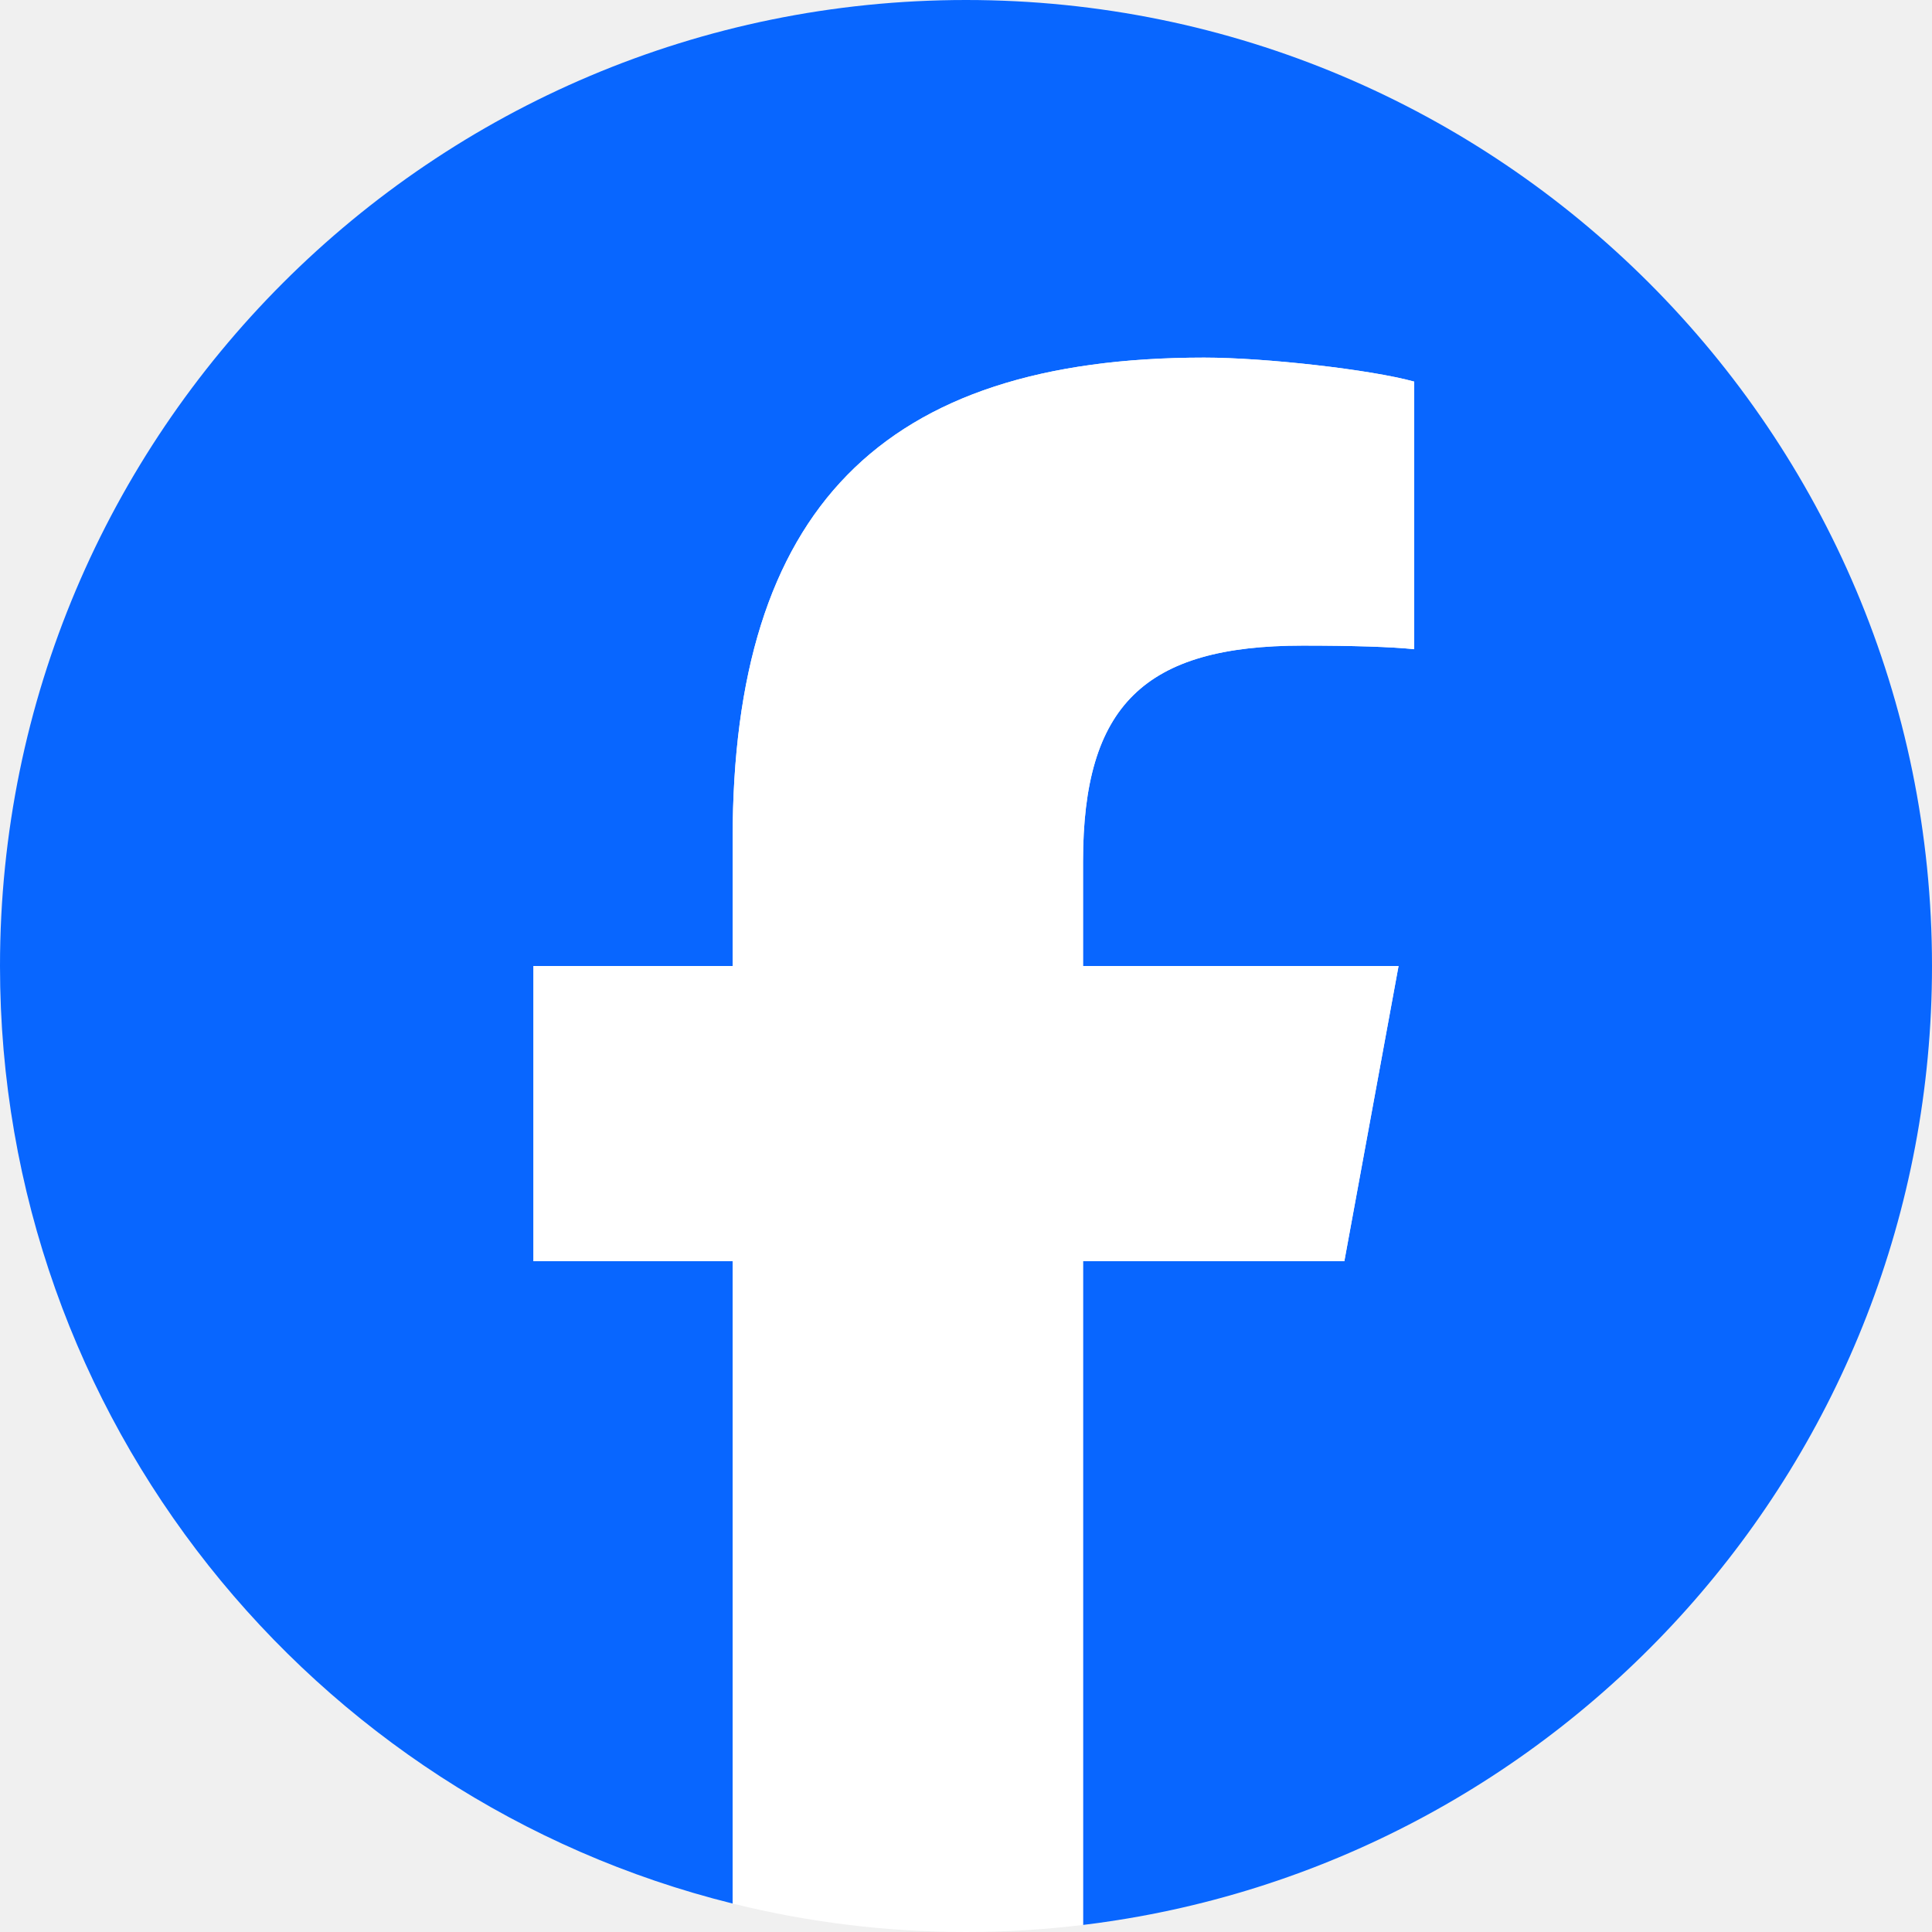
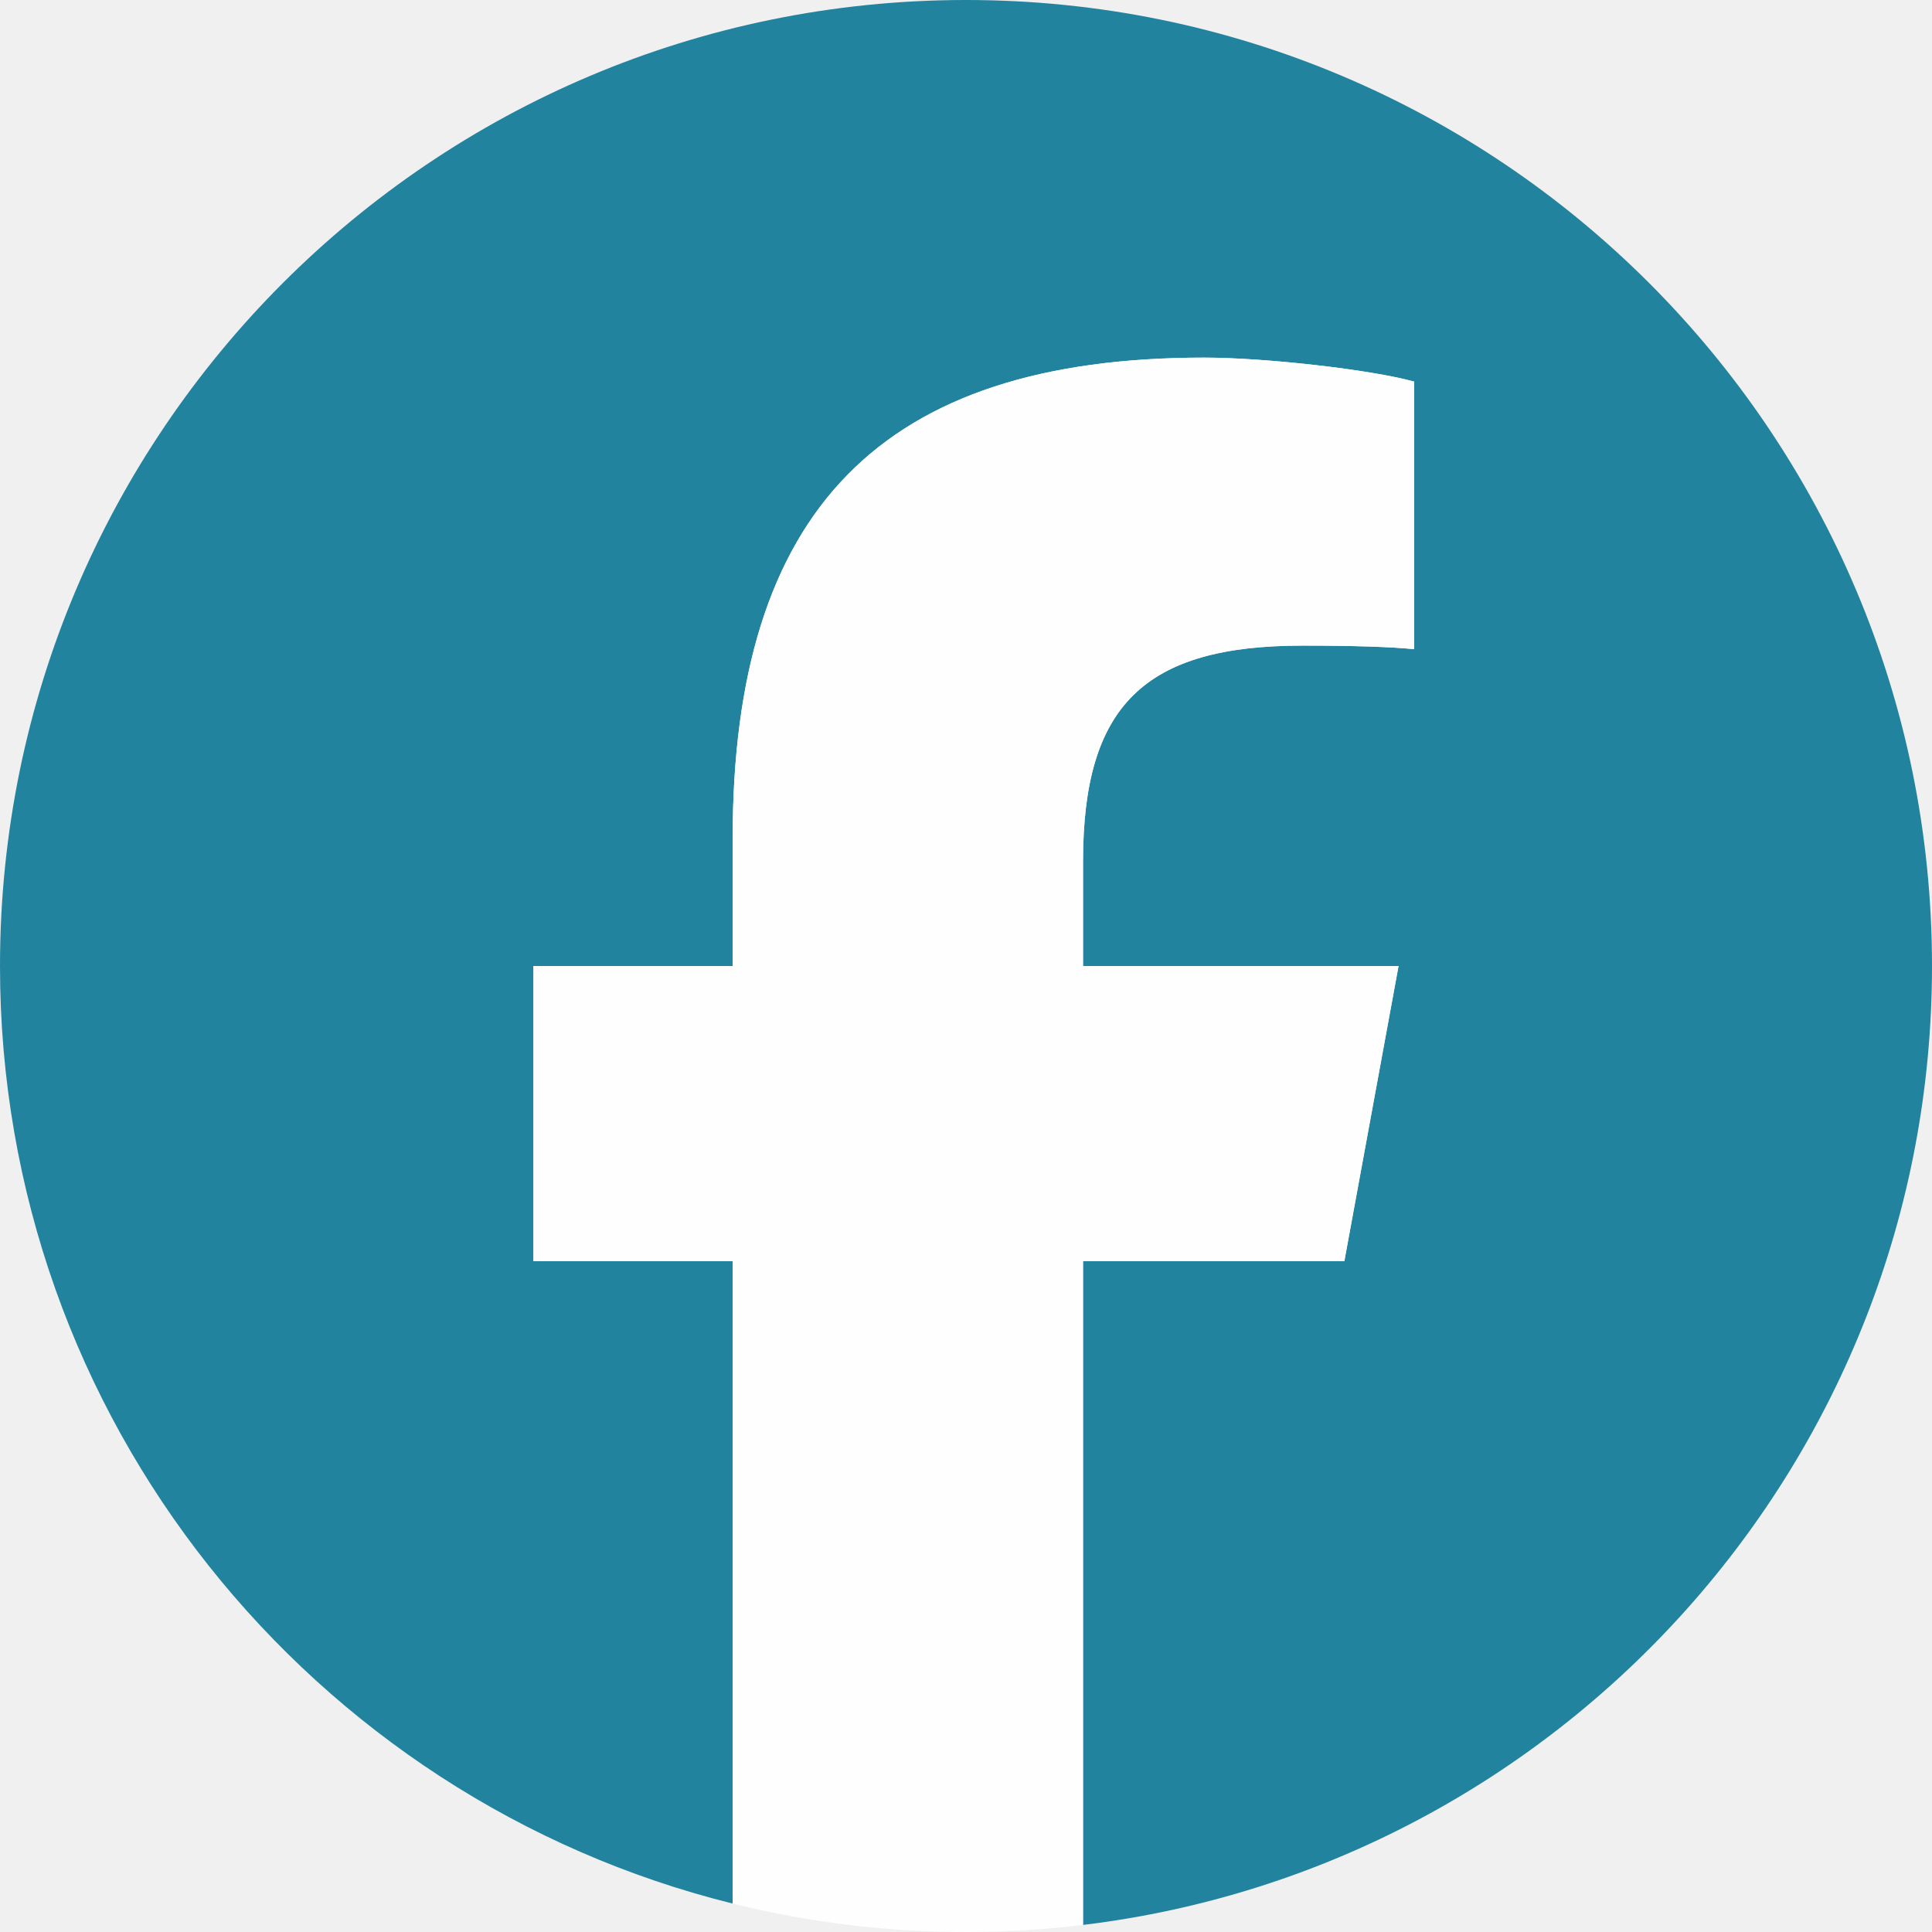
- <svg xmlns="http://www.w3.org/2000/svg" version="1.1" id="svg9" width="666.667" height="666.667" viewBox="0 0 666.667 666.667">
+ <svg xmlns="http://www.w3.org/2000/svg" version="1.1" id="svg9" width="666.667px" height="666.667px" viewBox="0 0 666.667 666.667">
  <defs id="defs13">
    <clipPath clipPathUnits="userSpaceOnUse" id="clipPath25">
      <path d="M 0,700 H 700 V 0 H 0 Z" id="path23" />
    </clipPath>
  </defs>
  <g id="g17" transform="matrix(1.333333,0,0,-1.333333,-133.3333,800)">
    <g id="g19">
      <g id="g21" clip-path="url(#clipPath25)">
        <g id="g27" transform="translate(600,350)">
-           <path d="m 0,0 c 0,138.071 -111.929,250 -250,250 -138.071,0 -250,-111.929 -250,-250 0,-117.245 80.715,-215.622 189.606,-242.638 v 166.242 h -51.552 V 0 h 51.552 v 32.919 c 0,85.092 38.508,124.532 122.048,124.532 15.838,0 43.167,-3.105 54.347,-6.211 V 81.986 c -5.901,0.621 -16.149,0.932 -28.882,0.932 -40.993,0 -56.832,-15.528 -56.832,-55.9 V 0 h 81.659 l -14.028,-76.396 h -67.631 V -248.169 C -95.927,-233.218 0,-127.818 0,0" style="fill:#0866ff;fill-opacity:1;fill-rule:nonzero;stroke:none" id="path29" />
+           <path d="m 0,0 c 0,138.071 -111.929,250 -250,250 -138.071,0 -250,-111.929 -250,-250 0,-117.245 80.715,-215.622 189.606,-242.638 v 166.242 h -51.552 V 0 h 51.552 v 32.919 c 0,85.092 38.508,124.532 122.048,124.532 15.838,0 43.167,-3.105 54.347,-6.211 V 81.986 c -5.901,0.621 -16.149,0.932 -28.882,0.932 -40.993,0 -56.832,-15.528 -56.832,-55.9 V 0 h 81.659 l -14.028,-76.396 h -67.631 V -248.169 C -95.927,-233.218 0,-127.818 0,0" style="fill: rgb(34, 131, 159); fill-opacity: 1; fill-rule: nonzero; stroke: none;" id="path29" />
        </g>
        <g id="g31" transform="translate(447.9175,273.6036)">
-           <path d="M 0,0 14.029,76.396 H -67.63 v 27.019 c 0,40.372 15.838,55.899 56.831,55.899 12.733,0 22.981,-0.31 28.882,-0.931 v 69.253 c -11.18,3.106 -38.509,6.212 -54.347,6.212 -83.539,0 -122.048,-39.441 -122.048,-124.533 V 76.396 h -51.552 V 0 h 51.552 v -166.242 c 19.343,-4.798 39.568,-7.362 60.394,-7.362 10.254,0 20.358,0.632 30.288,1.831 L -67.63,0 Z" style="fill:#ffffff;fill-opacity:1;fill-rule:nonzero;stroke:none" id="path33" />
+           <path d="M 0,0 14.029,76.396 H -67.63 v 27.019 c 0,40.372 15.838,55.899 56.831,55.899 12.733,0 22.981,-0.31 28.882,-0.931 v 69.253 c -11.18,3.106 -38.509,6.212 -54.347,6.212 -83.539,0 -122.048,-39.441 -122.048,-124.533 V 76.396 h -51.552 V 0 h 51.552 v -166.242 c 19.343,-4.798 39.568,-7.362 60.394,-7.362 10.254,0 20.358,0.632 30.288,1.831 L -67.63,0 Z" style="fill: rgb(254, 254, 254); fill-opacity: 1; fill-rule: nonzero; stroke: none;" id="path33" />
        </g>
      </g>
    </g>
  </g>
</svg>
